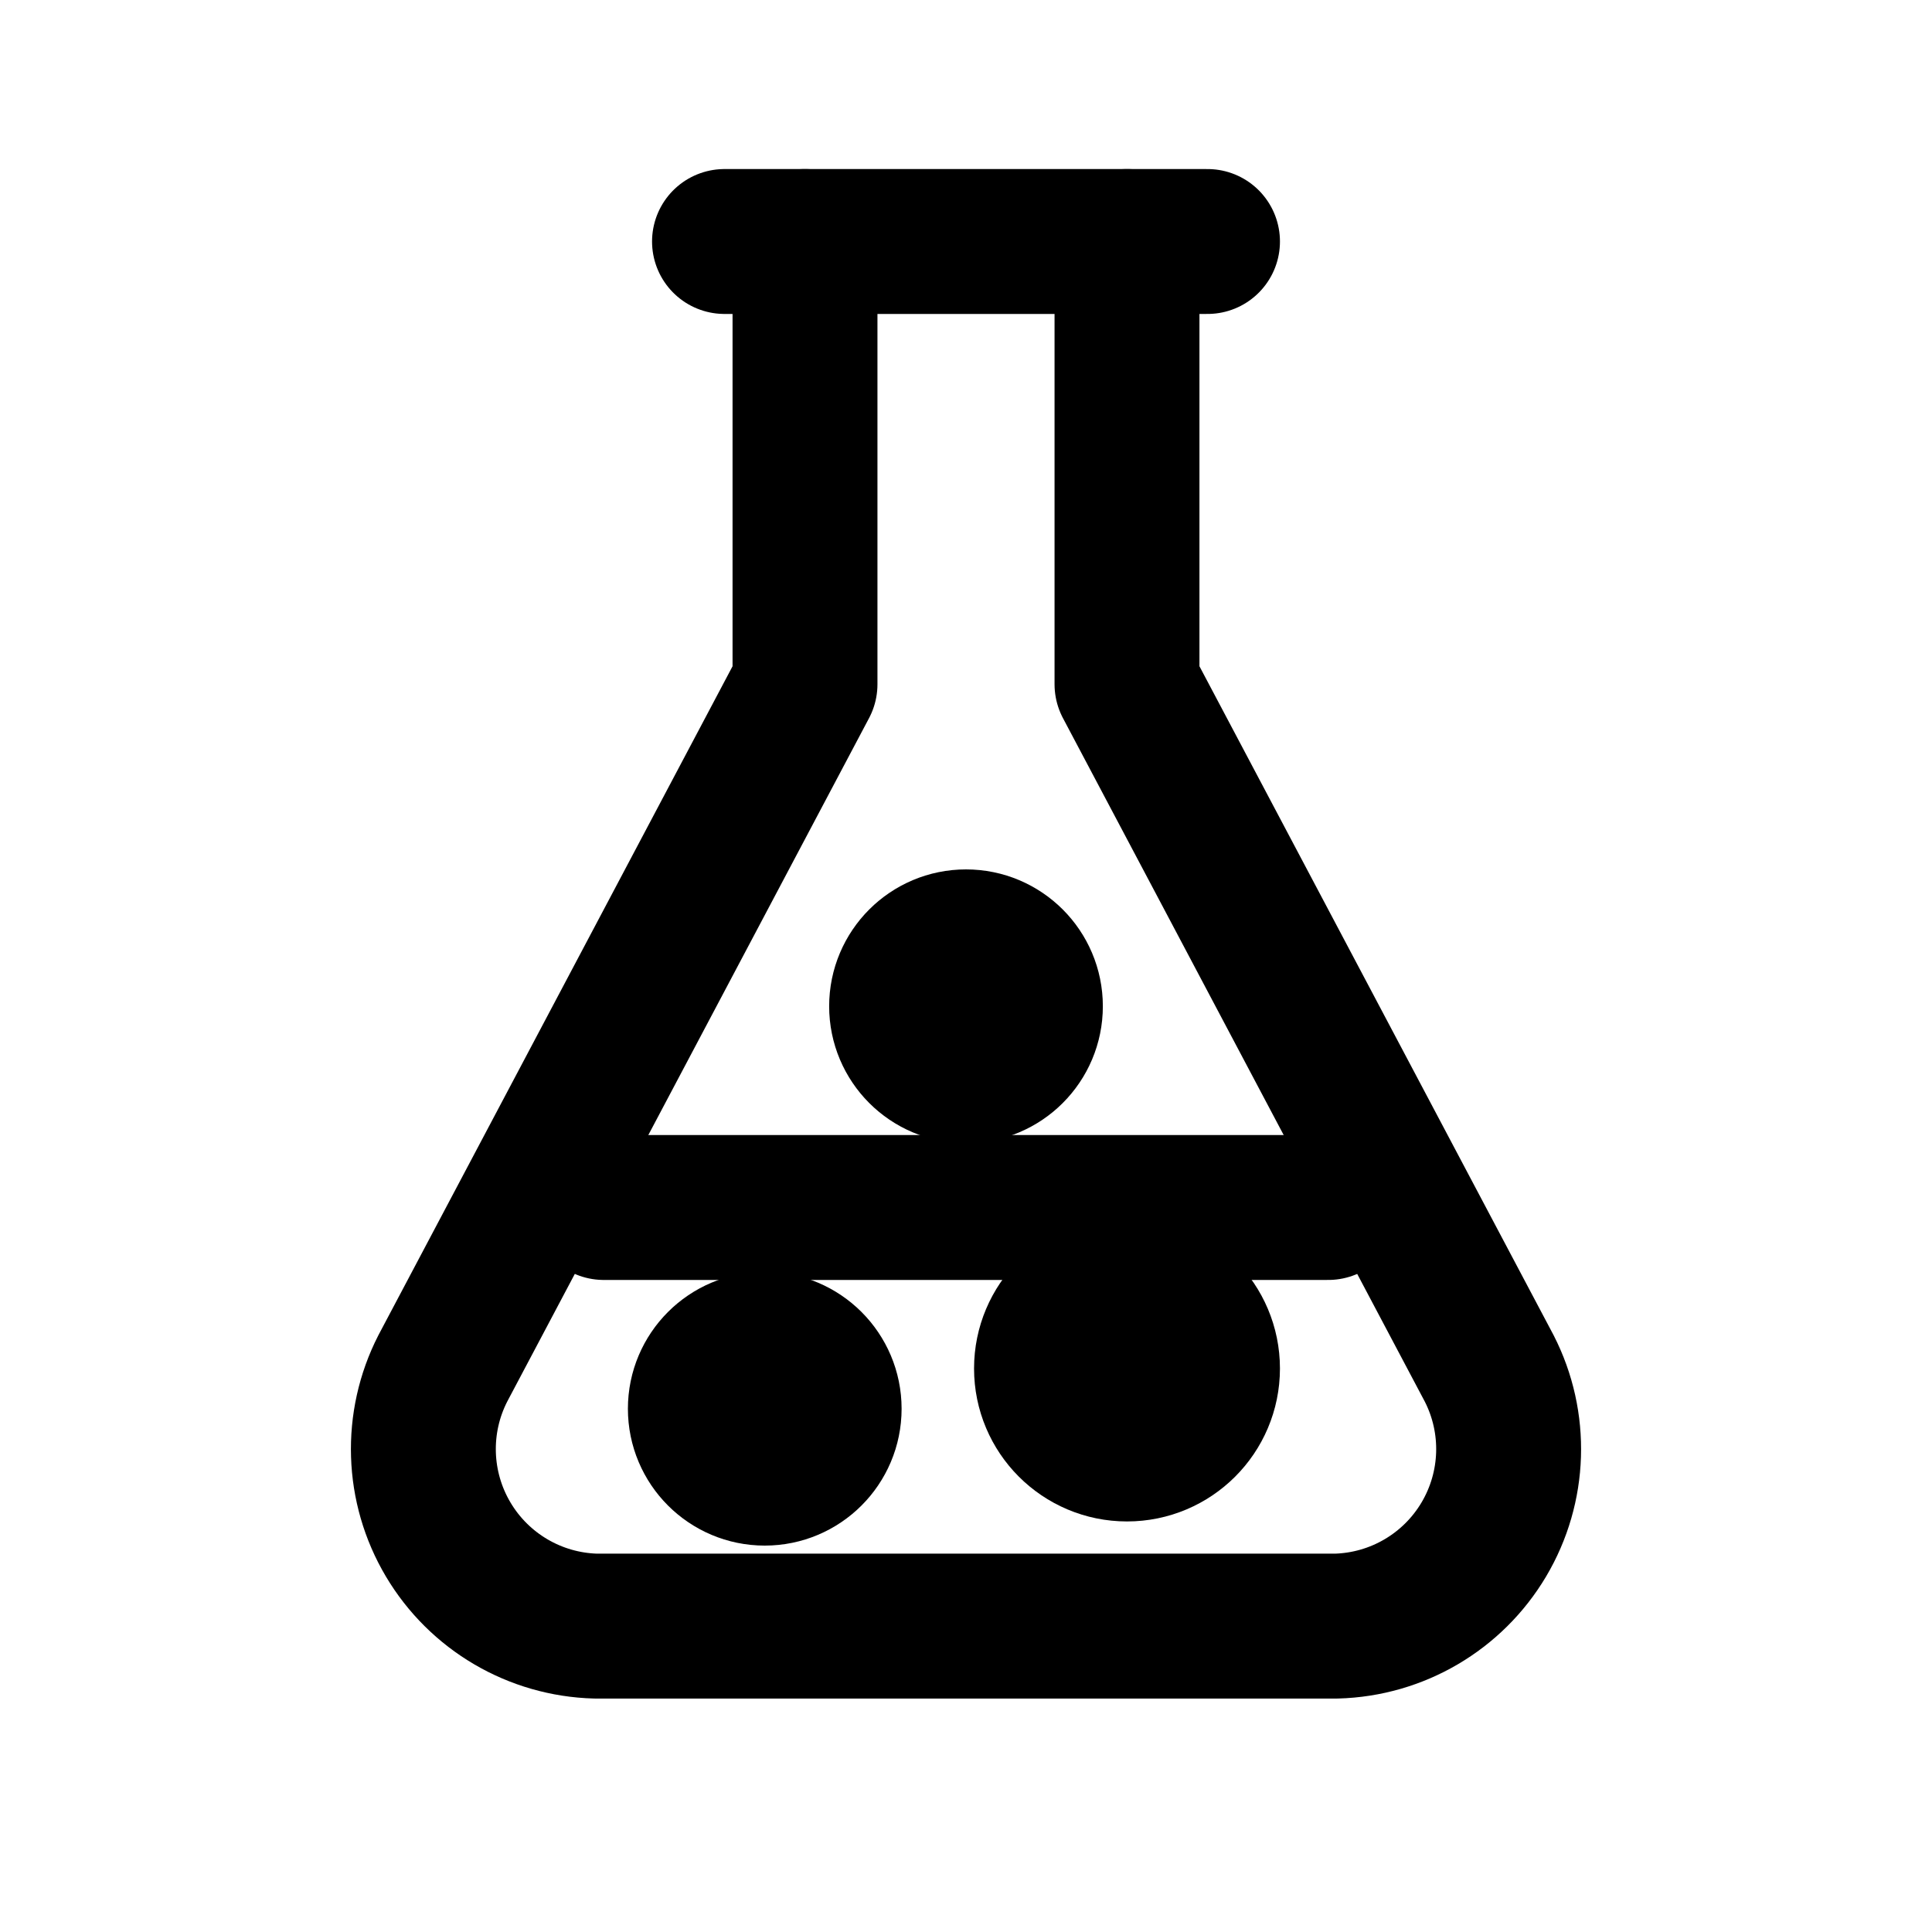
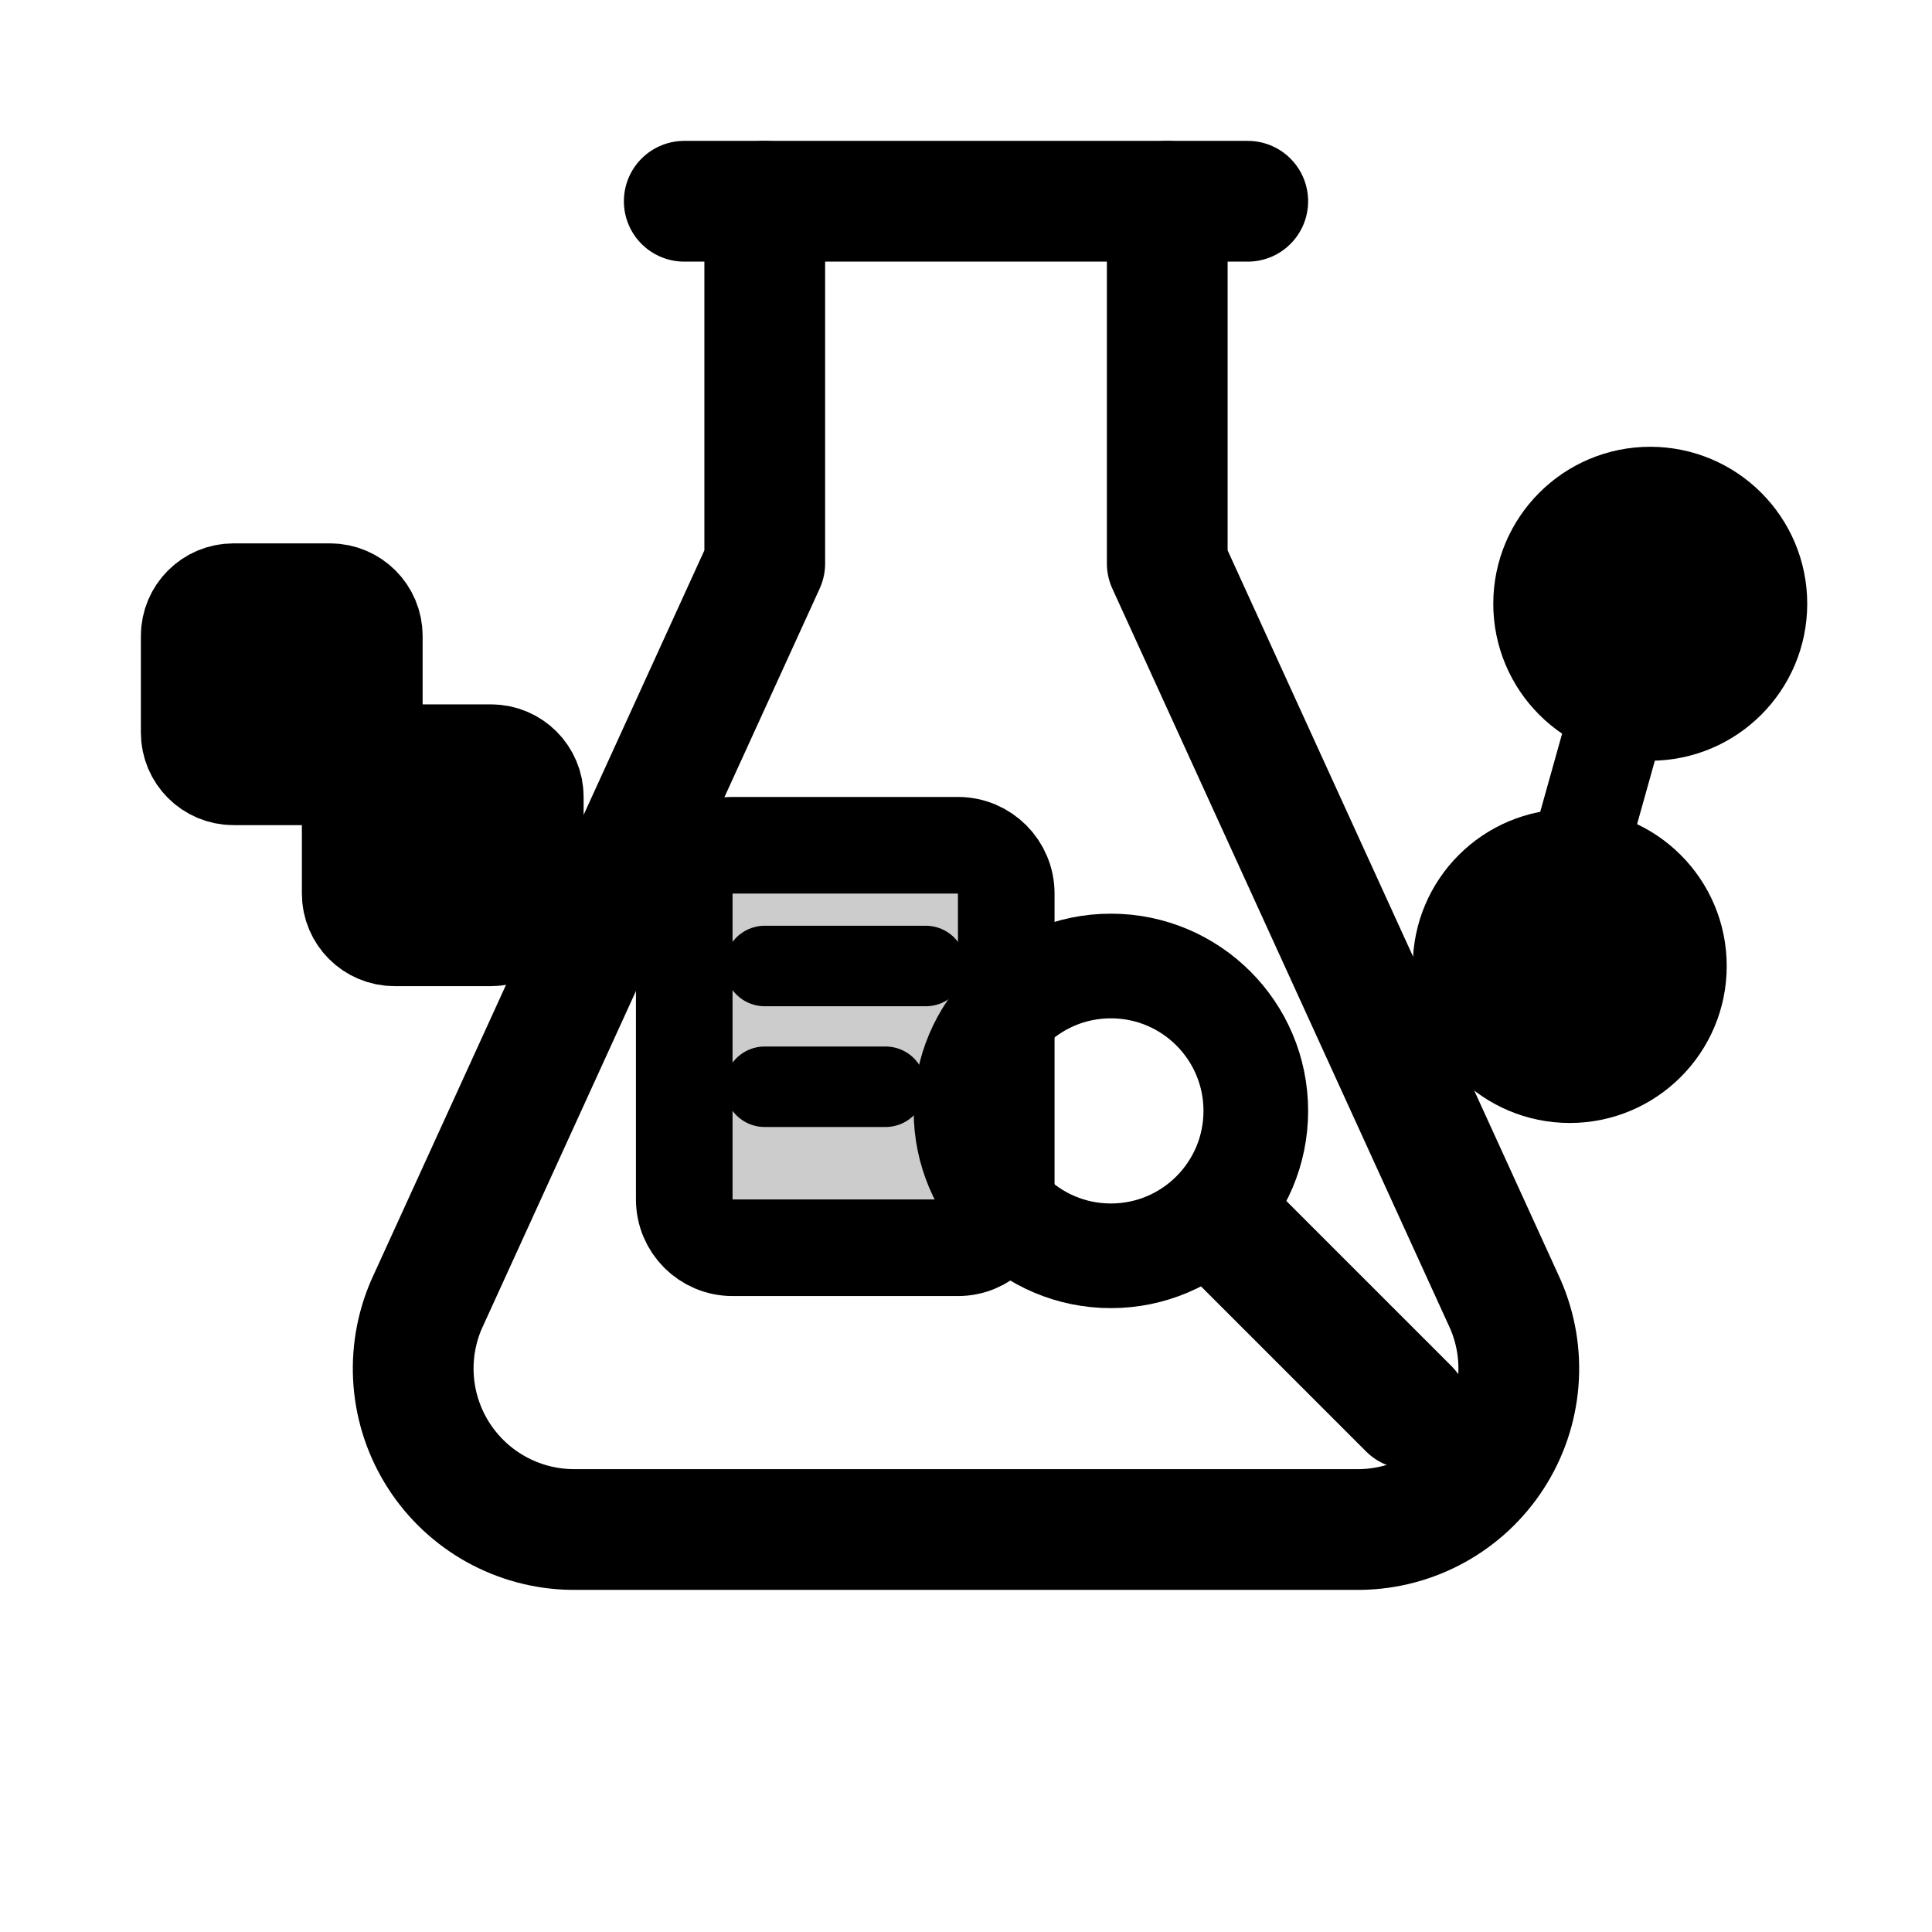
- <svg xmlns="http://www.w3.org/2000/svg" viewBox="0 0 24 24" width="24" height="24" fill="none" stroke="currentColor" stroke-width="1.8" stroke-linecap="round" stroke-linejoin="round">
-   <path d="M9 3h6" />
-   <path d="M10 3v5.5L5.5 17a2.2 2.2 0 0 0 1.9 3.2h9.2a2.2 2.2 0 0 0 1.9-3.2L14 8.5V3" />
-   <path d="M7.5 15h9" />
-   <circle cx="9.5" cy="17.5" r="0.8" fill="currentColor" />
-   <circle cx="14" cy="17" r="1" fill="currentColor" />
-   <circle cx="12" cy="12.5" r="0.8" fill="currentColor" />
+ <svg xmlns="http://www.w3.org/2000/svg" viewBox="0 0 24 24" width="24" height="24" fill="none" stroke="currentColor" stroke-width="1.5" stroke-linecap="round" stroke-linejoin="round">
+   <path d="M8.5 2.5h7" />
+   <path d="M9.5 2.5v4.5l-4.2 9.2a2 2 0 0 0 1.8 2.8h9.8a2 2 0 0 0 1.8-2.8l-4.2-9.2V2.5" />
+   <rect x="8.5" y="10.5" width="4" height="5" rx="0.6" stroke-width="1.2" fill="currentColor" fill-opacity="0.2" />
+   <path d="M9.5 12h2" stroke-width="1" />
+   <path d="M9.5 13.5h1.5" stroke-width="1" />
+   <circle cx="13.8" cy="13.8" r="1.8" stroke-width="1.3" />
+   <path d="M15.2 15.2L17.5 17.5" stroke-width="1.5" />
+   <rect x="2.5" y="7.5" width="2" height="2" rx="0.4" fill="currentColor" />
+   <rect x="4.5" y="9.5" width="2" height="2" rx="0.4" fill="currentColor" />
+   <circle cx="20.5" cy="7.5" r="1.2" fill="currentColor" />
+   <circle cx="19.5" cy="12" r="1.2" fill="currentColor" />
+   <path d="M20.2 8.5l-0.7 2.5" stroke-width="1.2" />
</svg>
